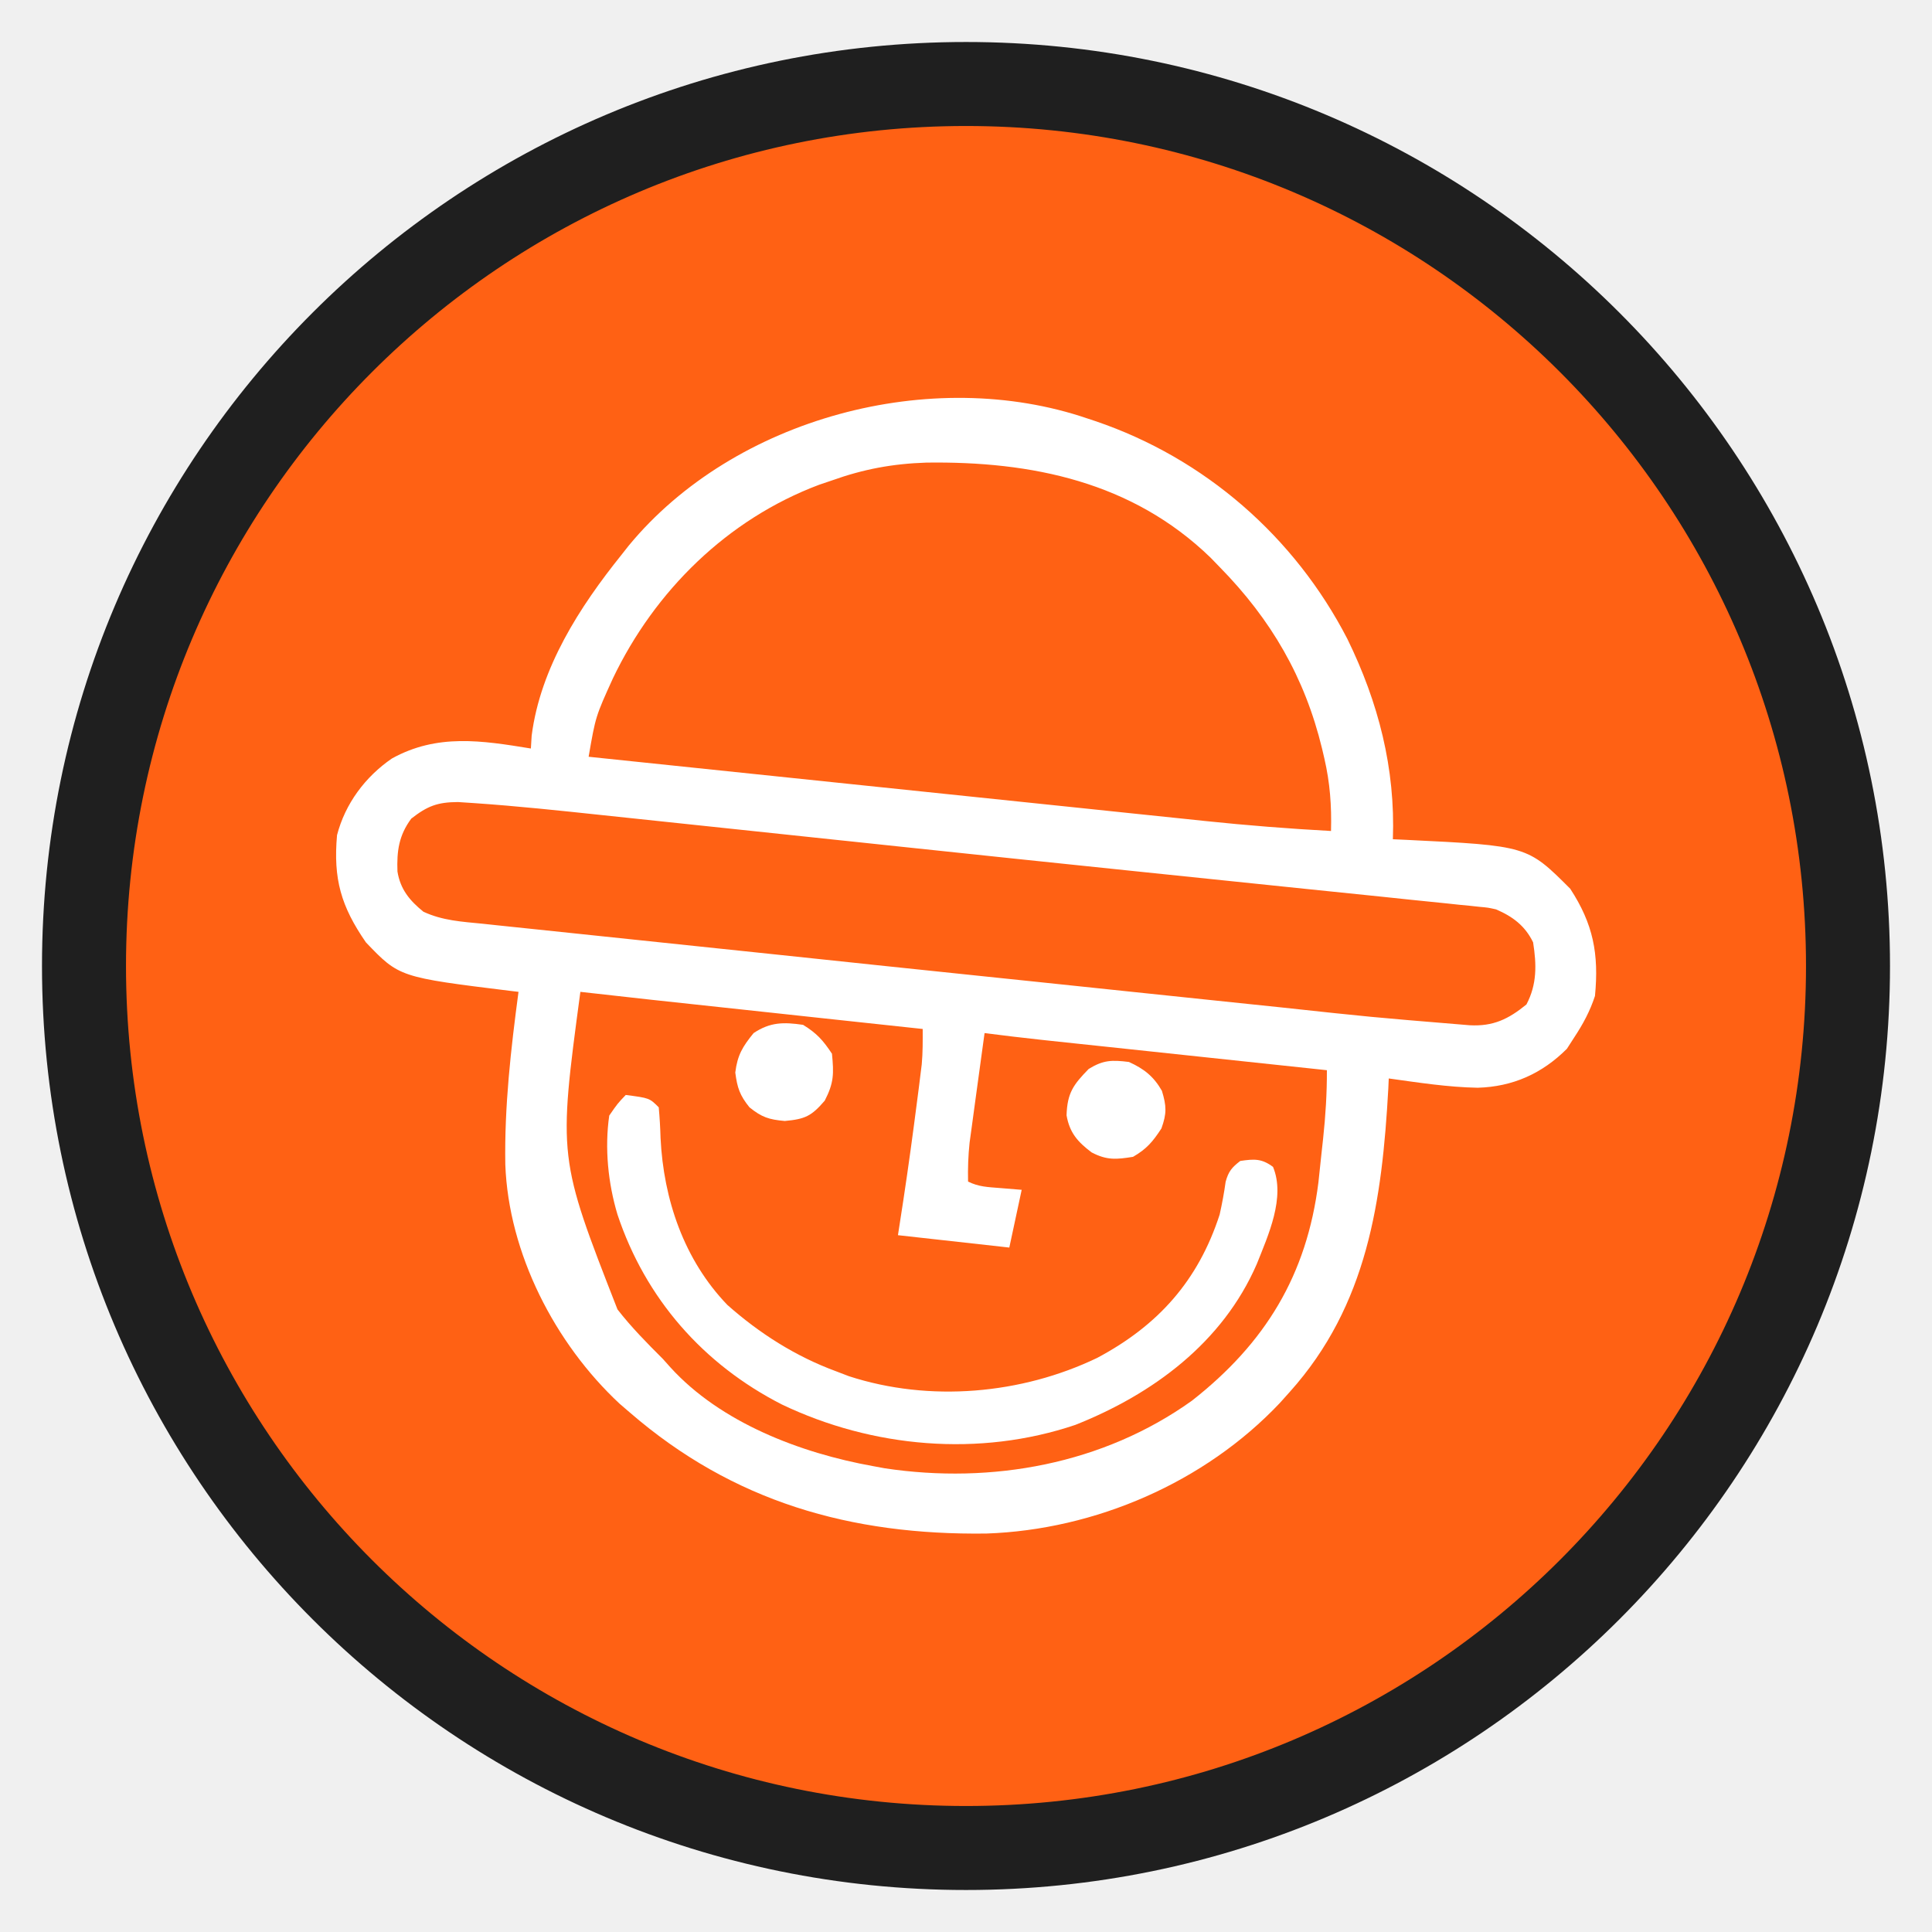
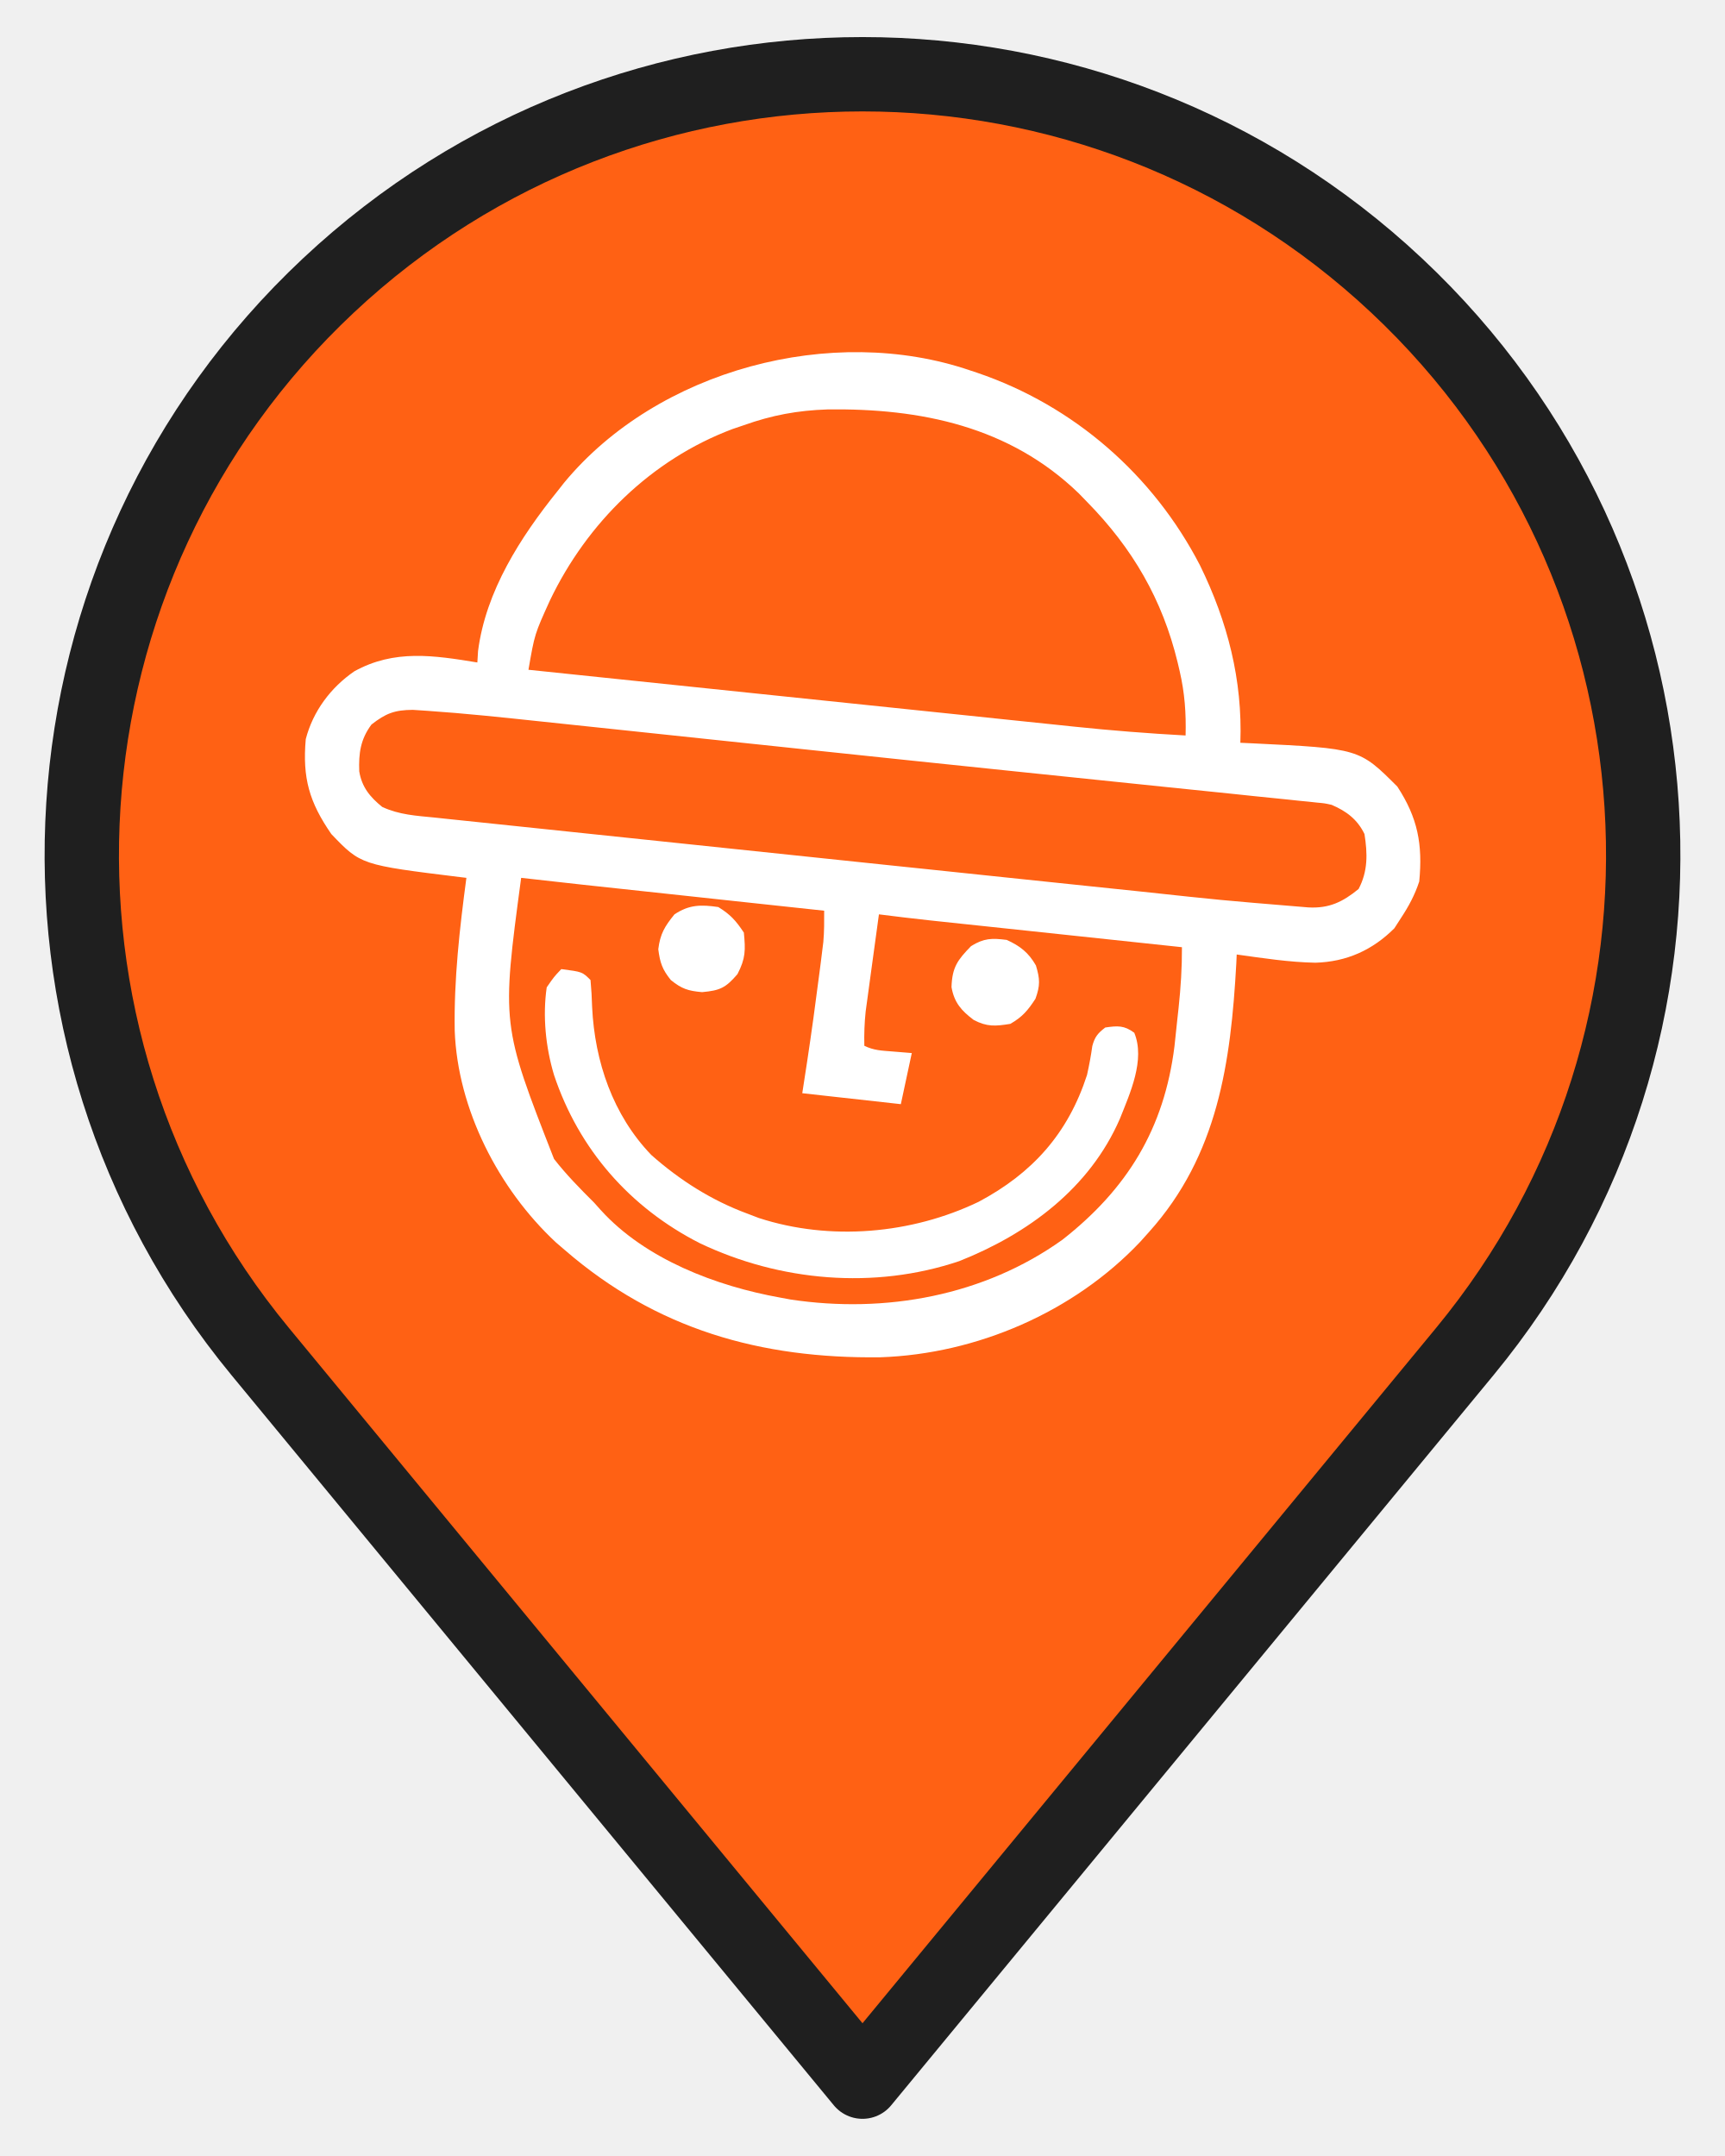
- <svg xmlns="http://www.w3.org/2000/svg" width="46" height="46" viewBox="0 0 46 46">
-   <circle cx="23" cy="23" r="21" fill="#ff6114" stroke="#1f1f1f" stroke-width="2" />
+ <svg xmlns="http://www.w3.org/2000/svg" width="44" height="55" viewBox="0 0 46 58">
+   <path d="M6.8 36.36A21 21 0 1 1 39.2 36.36L23 56Z" fill="#ff6114" stroke="#1f1f1f" stroke-width="2" stroke-linejoin="round" />
  <g fill="#fff" transform="translate(7.73,9.18) scale(0.0982)">
    <path d="M0 0 C0.63 0.21 1.26 0.42 1.9 0.63 C28.37 9.62 50.17 28.63 62.97 53.44 C70.5 68.84 74.62 84.8 74 102 C75.09 102.05 76.18 102.1 77.3 102.15 C106.58 103.58 106.58 103.58 117 114 C122.58 122.55 123.98 129.78 123 140 C121.79 143.68 120.13 146.77 118 150 C117.4 150.93 116.8 151.86 116.19 152.81 C110.19 158.81 103.07 162.01 94.56 162.25 C87.33 162.12 80.15 160.99 73 160 C72.96 160.82 72.93 161.63 72.89 162.47 C71.38 189.61 67.86 214.97 49 236 C48.2 236.89 47.4 237.79 46.57 238.71 C28.39 257.95 1.82 269.44 -24.59 270.34 C-57.43 270.76 -85.94 262.68 -111 241 C-111.82 240.29 -112.64 239.59 -113.49 238.86 C-129.19 224.24 -140.41 202.38 -141.2 180.86 C-141.43 166.75 -139.86 152.97 -138 139 C-138.58 138.93 -139.17 138.86 -139.77 138.79 C-166.91 135.45 -166.91 135.45 -175 127 C-181.03 118.27 -182.94 111.64 -182 101 C-180.02 93.37 -175.17 86.87 -168.71 82.43 C-157.72 76.34 -146.87 78.06 -135 80 C-134.91 78.45 -134.91 78.45 -134.81 76.88 C-132.69 60.41 -123.17 45.65 -113 33 C-112.43 32.27 -111.85 31.54 -111.26 30.79 C-85.65 -0.22 -37.83 -12.93 0 0 Z M-62 15 C-63.03 15.35 -64.07 15.7 -65.13 16.06 C-87.35 24.42 -104.96 41.77 -115.11 62.99 C-119.31 72.23 -119.31 72.23 -121 82 C-99.89 84.2 -78.79 86.4 -57.68 88.6 C-47.88 89.62 -38.08 90.64 -28.28 91.66 C-19.73 92.55 -11.18 93.44 -2.63 94.33 C1.89 94.8 6.42 95.27 10.94 95.75 C15.2 96.19 19.47 96.64 23.74 97.08 C25.29 97.24 26.85 97.4 28.4 97.57 C38.59 98.64 48.77 99.44 59 100 C59.16 93.85 58.76 88.36 57.38 82.38 C57.2 81.6 57.02 80.83 56.83 80.03 C52.65 62.74 44.48 48.71 32 36 C31.26 35.24 30.53 34.48 29.77 33.7 C10.8 15.33 -13.57 10.33 -39.1 10.68 C-47.26 10.95 -54.31 12.25 -62 15 Z M-164 97 C-167.02 101.06 -167.53 104.88 -167.35 109.82 C-166.65 114.15 -164.39 116.87 -161.06 119.57 C-156.41 121.74 -151.72 121.99 -146.65 122.49 C-145.48 122.62 -144.31 122.75 -143.11 122.87 C-139.86 123.22 -136.6 123.56 -133.34 123.89 C-129.81 124.25 -126.28 124.63 -122.74 125 C-116.52 125.66 -110.29 126.31 -104.06 126.96 C-94.55 127.94 -85.05 128.94 -75.54 129.95 C-57.72 131.84 -39.89 133.71 -22.07 135.56 C-20.14 135.76 -18.22 135.96 -16.3 136.16 C-15.35 136.26 -14.4 136.36 -13.41 136.46 C-5.56 137.28 2.28 138.11 10.13 138.93 C17.84 139.74 25.56 140.55 33.27 141.35 C37.82 141.82 42.36 142.3 46.91 142.77 C68.66 145.12 68.66 145.12 90.47 146.92 C91.18 146.98 91.89 147.04 92.63 147.1 C98.33 147.41 102.03 145.61 106.38 142.06 C108.96 137.19 108.85 132.39 108 127 C106.06 122.99 103.05 120.73 99 119 C97.06 118.57 97.06 118.57 95.03 118.39 C94.24 118.31 93.46 118.22 92.65 118.13 C91.79 118.05 90.93 117.96 90.05 117.88 C89.13 117.78 88.22 117.68 87.27 117.58 C84.19 117.26 81.11 116.95 78.03 116.64 C75.82 116.41 73.61 116.18 71.39 115.94 C65.36 115.31 59.32 114.69 53.29 114.08 C46.94 113.43 40.6 112.77 34.26 112.11 C26.25 111.27 18.24 110.44 10.23 109.62 C-8.27 107.7 -26.77 105.77 -45.26 103.81 C-49.54 103.35 -53.82 102.9 -58.09 102.45 C-58.79 102.38 -59.49 102.3 -60.21 102.23 C-63.01 101.93 -65.82 101.63 -68.62 101.34 C-76.15 100.54 -83.69 99.75 -91.22 98.95 C-97.68 98.26 -104.14 97.58 -110.61 96.9 C-112.97 96.65 -115.34 96.4 -117.71 96.15 C-128.04 95.05 -138.37 93.95 -148.74 93.24 C-150.04 93.16 -151.34 93.07 -152.68 92.98 C-157.66 93.01 -160.08 93.94 -164 97 Z M-123 139 C-128.39 179.18 -128.39 179.18 -114 216 C-110.65 220.31 -106.86 224.15 -103 228 C-102.42 228.65 -101.83 229.31 -101.23 229.98 C-88.99 243.49 -69.52 250.86 -52 254 C-51.07 254.17 -50.15 254.34 -49.19 254.52 C-23.24 258.43 3.82 253.5 25.29 238.12 C43.06 224.18 53.13 207.7 55.95 185.17 C56.2 182.84 56.45 180.52 56.69 178.19 C56.88 176.43 56.88 176.43 57.08 174.63 C57.68 169.04 58.02 163.62 58 158 C56.62 157.85 56.62 157.85 55.21 157.7 C46.5 156.78 37.79 155.85 29.08 154.92 C24.6 154.45 20.12 153.97 15.65 153.49 C11.32 153.03 7 152.57 2.67 152.11 C1.03 151.94 -0.62 151.76 -2.26 151.59 C-4.58 151.34 -6.89 151.09 -9.21 150.85 C-10.22 150.74 -10.22 150.74 -11.25 150.63 C-15.84 150.14 -20.42 149.58 -25 149 C-25.57 153.16 -26.14 157.32 -26.71 161.49 C-26.9 162.9 -27.1 164.32 -27.29 165.73 C-27.57 167.77 -27.85 169.81 -28.12 171.85 C-28.29 173.08 -28.46 174.3 -28.63 175.56 C-28.97 178.74 -29.07 181.81 -29 185 C-26.43 186.28 -24.23 186.33 -21.38 186.56 C-19.6 186.71 -17.83 186.85 -16 187 C-16.99 191.62 -17.98 196.24 -19 201 C-27.91 200.01 -36.82 199.02 -46 198 C-45.57 195.19 -45.13 192.39 -44.69 189.5 C-43.46 181.39 -42.35 173.26 -41.31 165.12 C-41.12 163.6 -41.12 163.6 -40.91 162.05 C-40.79 161.09 -40.67 160.12 -40.55 159.13 C-40.44 158.29 -40.34 157.44 -40.23 156.57 C-39.97 153.7 -39.99 150.88 -40 148 C-41.16 147.88 -41.16 147.88 -42.35 147.75 C-49.73 146.95 -57.11 146.16 -64.49 145.37 C-68.29 144.96 -72.08 144.55 -75.87 144.14 C-108.11 140.68 -108.11 140.68 -123 139 Z " transform="translate(185,8)" />
    <path d="M0 0 C5.75 0.75 5.75 0.75 8 3 C8.23 5.5 8.37 7.93 8.44 10.44 C9.16 25.32 14.12 39.98 24.64 50.91 C32.44 57.83 41.2 63.39 51 67 C52.02 67.39 53.05 67.78 54.11 68.19 C73.66 74.55 95.94 72.58 114.31 63.75 C129.08 55.89 138.8 45.04 144 29 C144.59 26.35 145.08 23.74 145.45 21.06 C146.12 18.56 146.96 17.56 149 16 C152.37 15.51 154.16 15.38 156.94 17.44 C160 24.83 155.77 34.04 153 41 C144.74 60.03 127.83 72.53 109 80 C85.74 87.84 59.85 85.56 37.86 75.05 C18.77 65.31 4.79 49.36 -2 29 C-4.29 21.37 -5.14 12.88 -4 5 C-1.98 2.08 -1.98 2.08 0 0 Z " transform="translate(73,172)" />
    <path d="M0 0 C3.66 1.66 6 3.5 8 7 C9.12 10.69 9.19 12.48 7.88 16.12 C5.79 19.32 4.31 21.09 1 23 C-3.08 23.66 -5.38 23.85 -9.04 21.93 C-12.42 19.39 -14.38 17.17 -15.12 12.94 C-14.95 7.49 -13.46 5.5 -9.75 1.69 C-6.2 -0.49 -4.11 -0.51 0 0 Z " transform="translate(195,164)" />
    <path d="M0 0 C3.34 2.06 4.83 3.74 7 7 C7.47 11.82 7.49 14.05 5.25 18.38 C2.02 22.14 0.49 22.86 -4.44 23.31 C-8.29 22.97 -10.01 22.41 -13 20 C-15.34 17.1 -15.96 15.28 -16.44 11.56 C-15.92 7.34 -14.67 5.28 -12 2 C-7.98 -0.68 -4.73 -0.69 0 0 Z " transform="translate(116,155)" />
  </g>
</svg>
